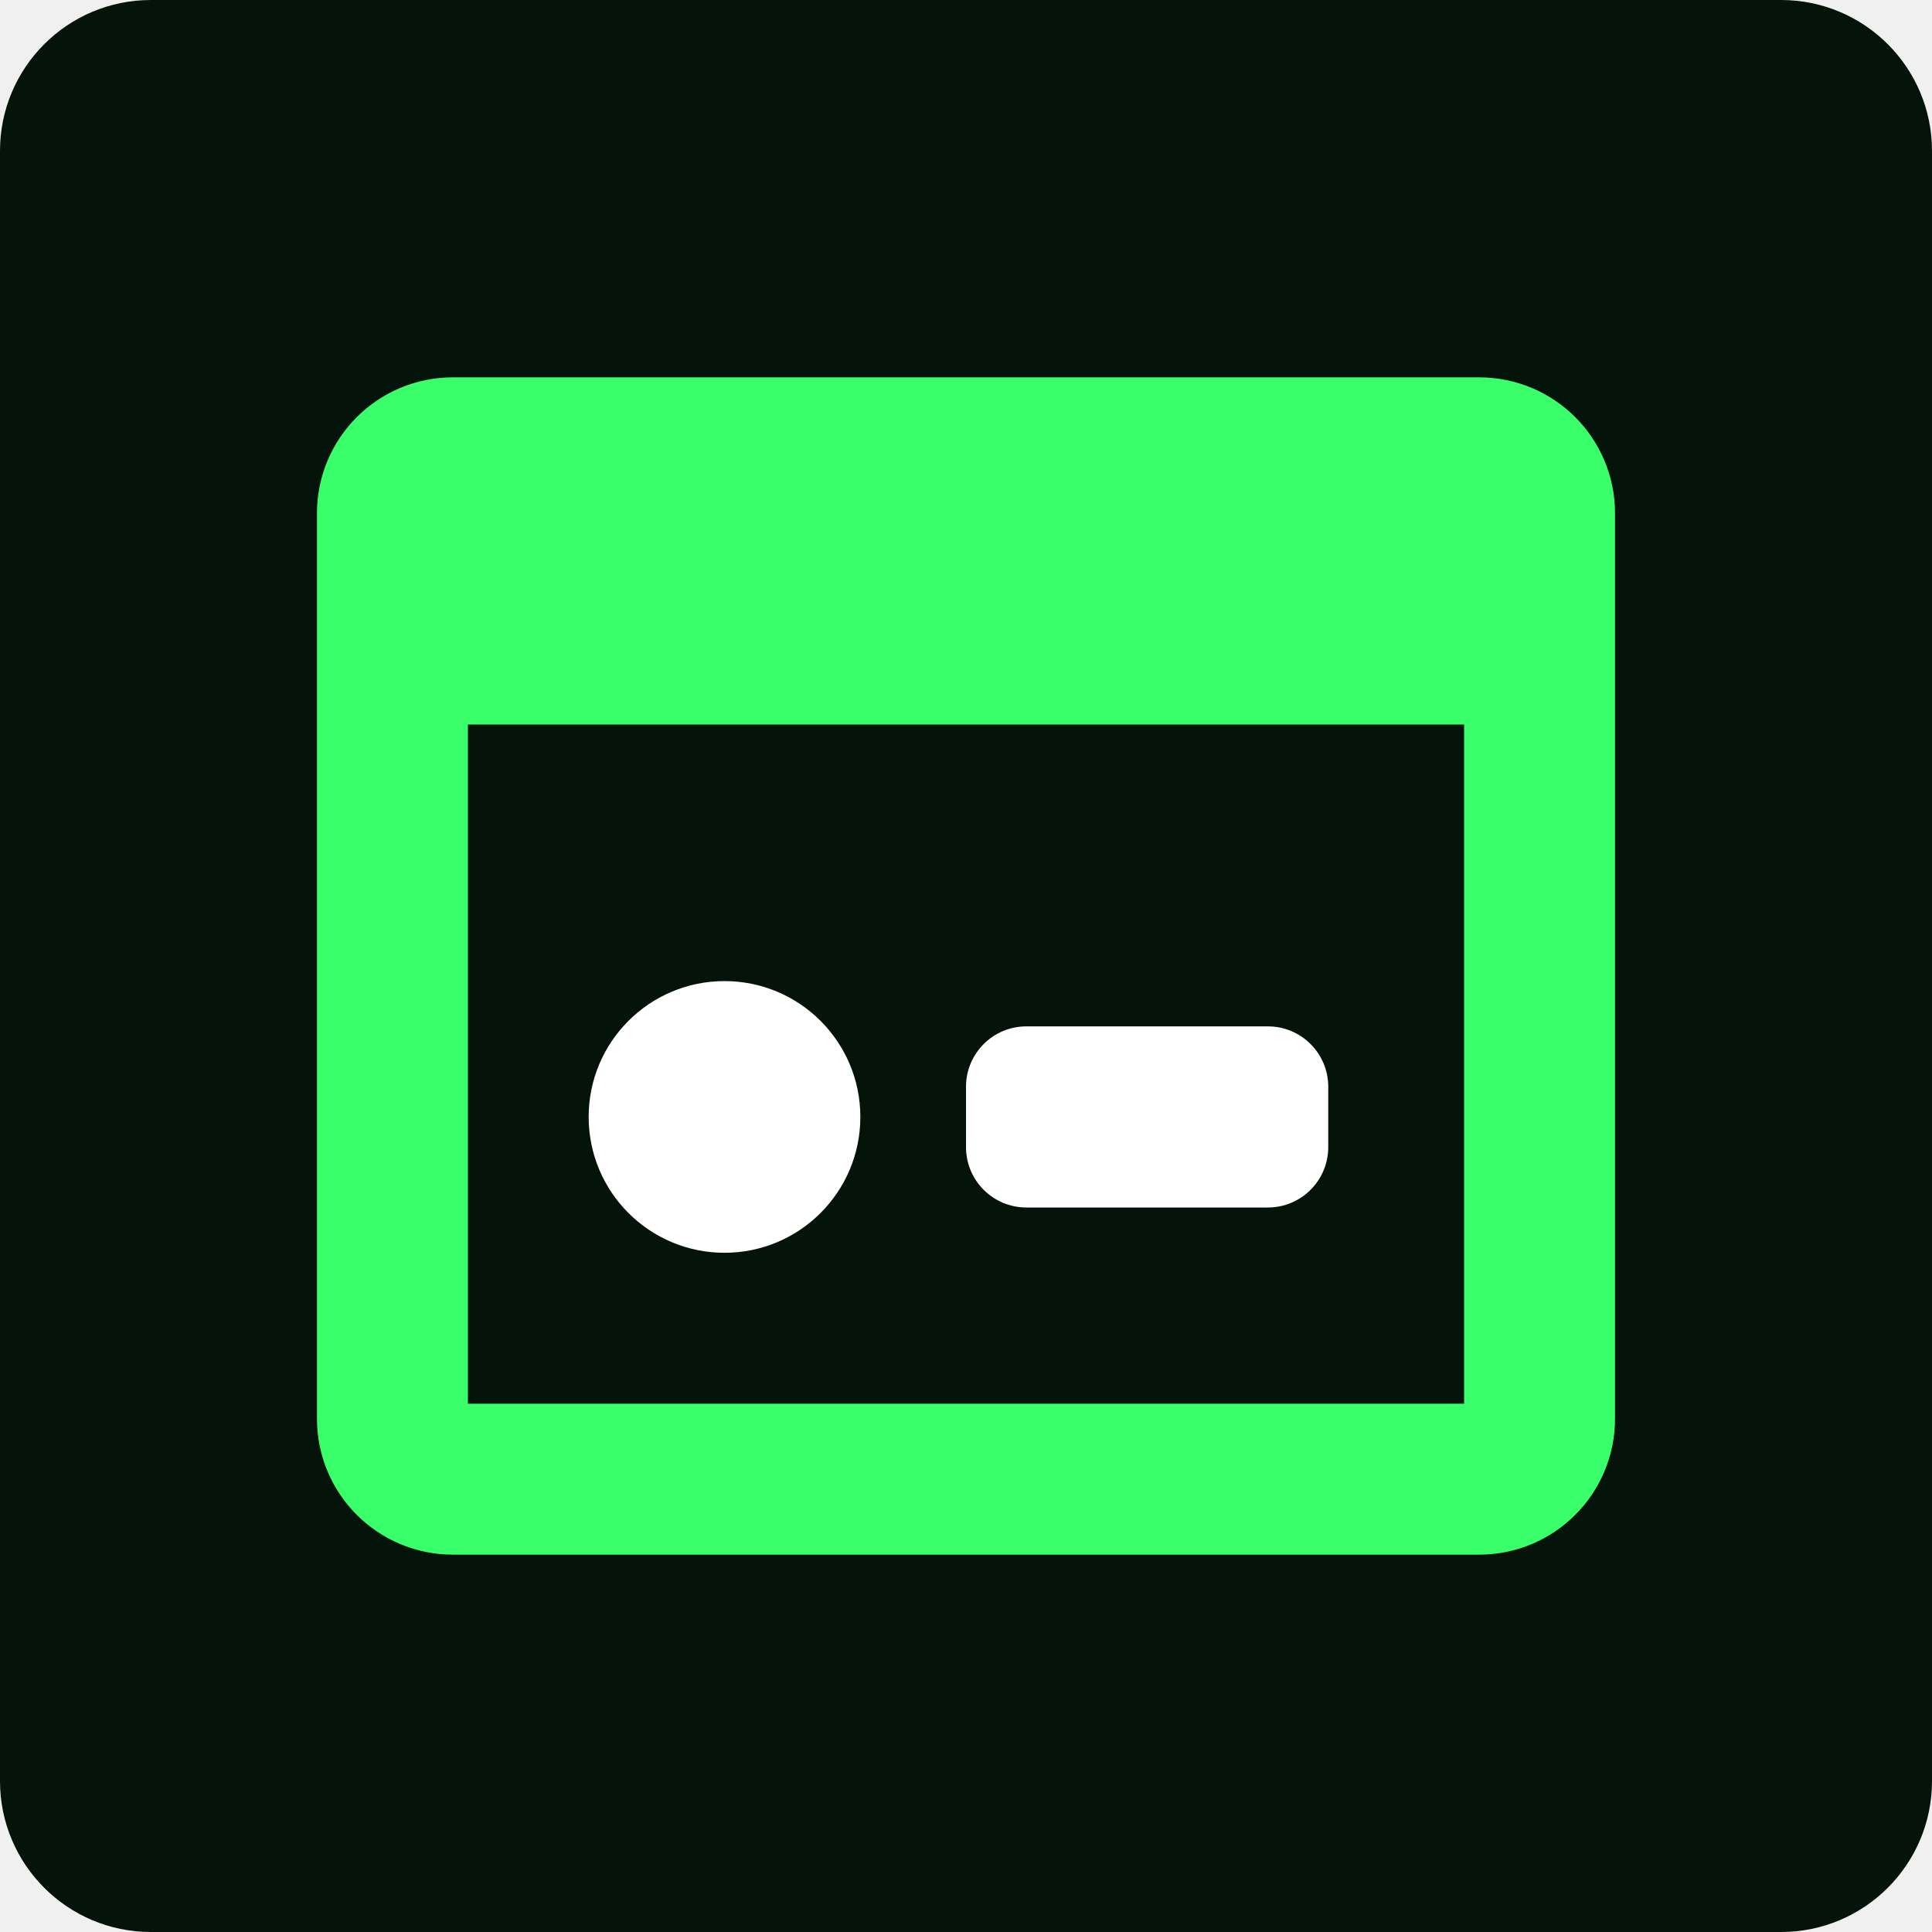
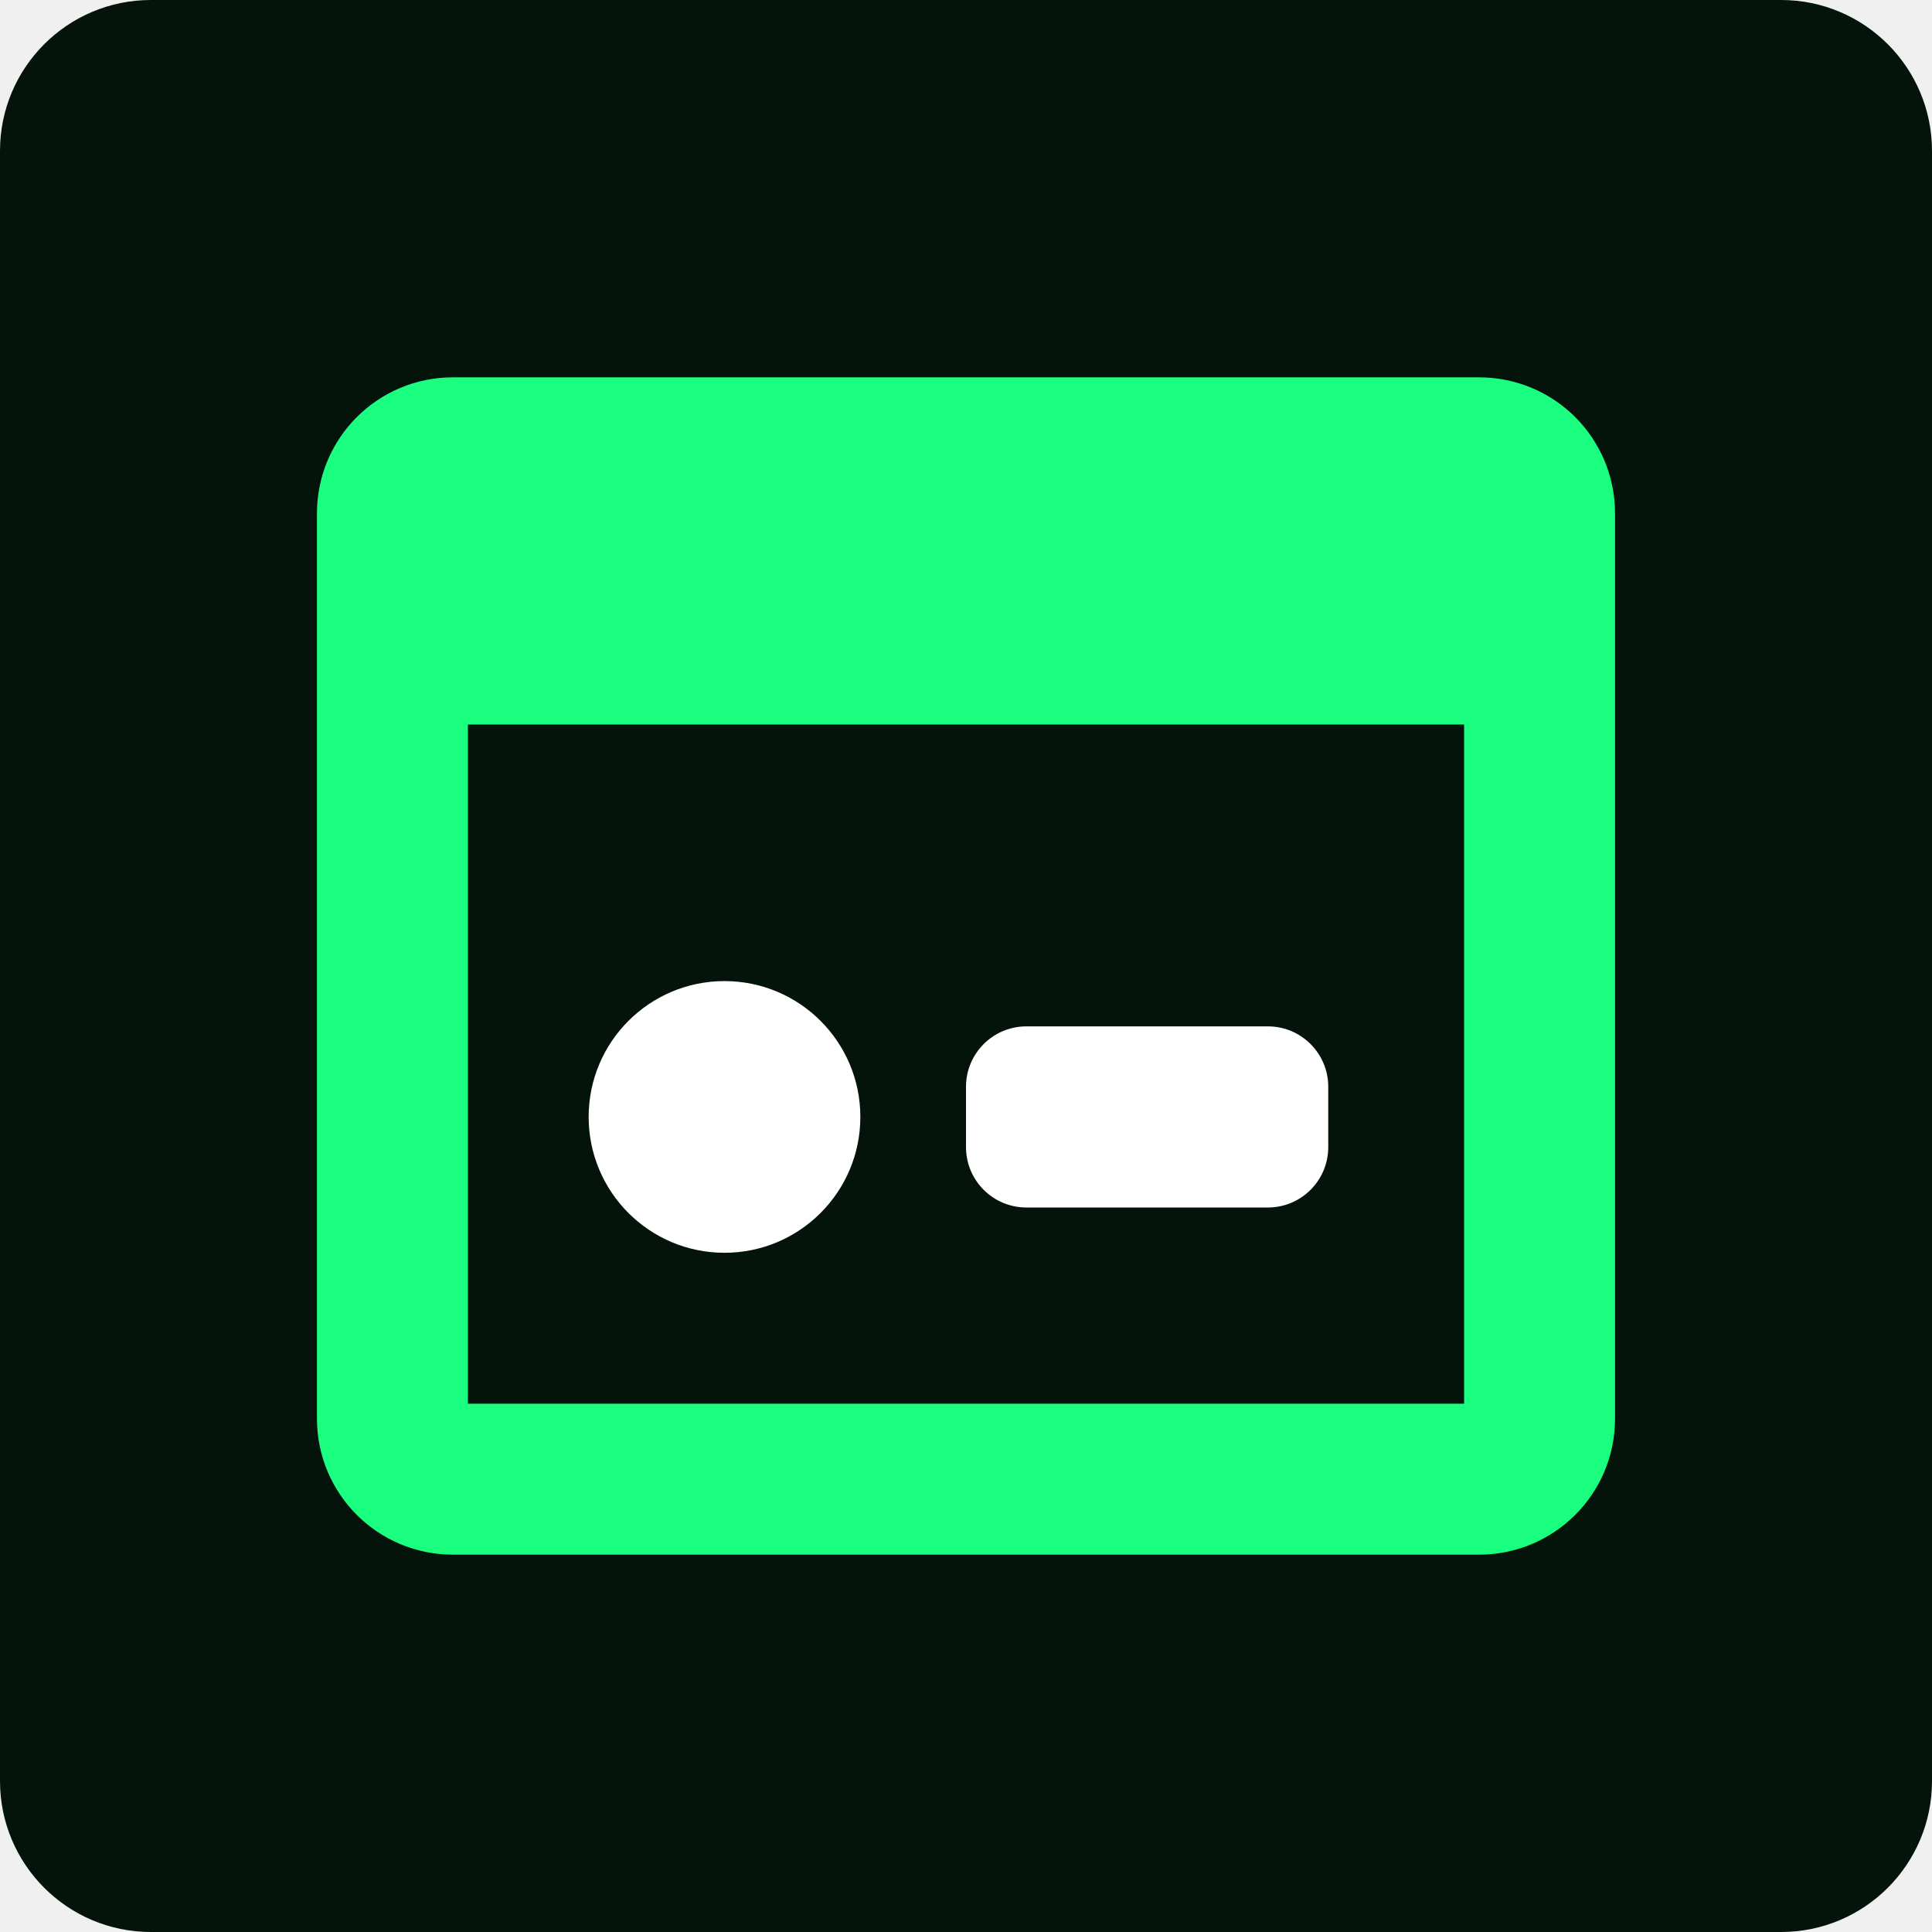
<svg xmlns="http://www.w3.org/2000/svg" viewBox="0 0 64 64">
  <rect width="64" height="64" rx="5" fill="#04140a" />
  <g transform="translate(0.0 0.0) scale(1.0)">
-     <rect x="13" y="15" width="38" height="34" rx="2" fill="none" stroke="#39ff6a" stroke-width="5" />
-     <rect x="13" y="15" width="38" height="9" rx="2" fill="#39ff6a" />
+     <rect x="13" y="15" width="38" height="34" rx="2" fill="none" stroke="#1aff80" stroke-width="5" />
+     <rect x="13" y="15" width="38" height="9" rx="2" fill="#1aff80" />
    <circle cx="24" cy="37" r="4.5" fill="#ffffff" />
    <rect x="32" y="34" width="12" height="6" rx="2" fill="#ffffff" />
  </g>
</svg>
